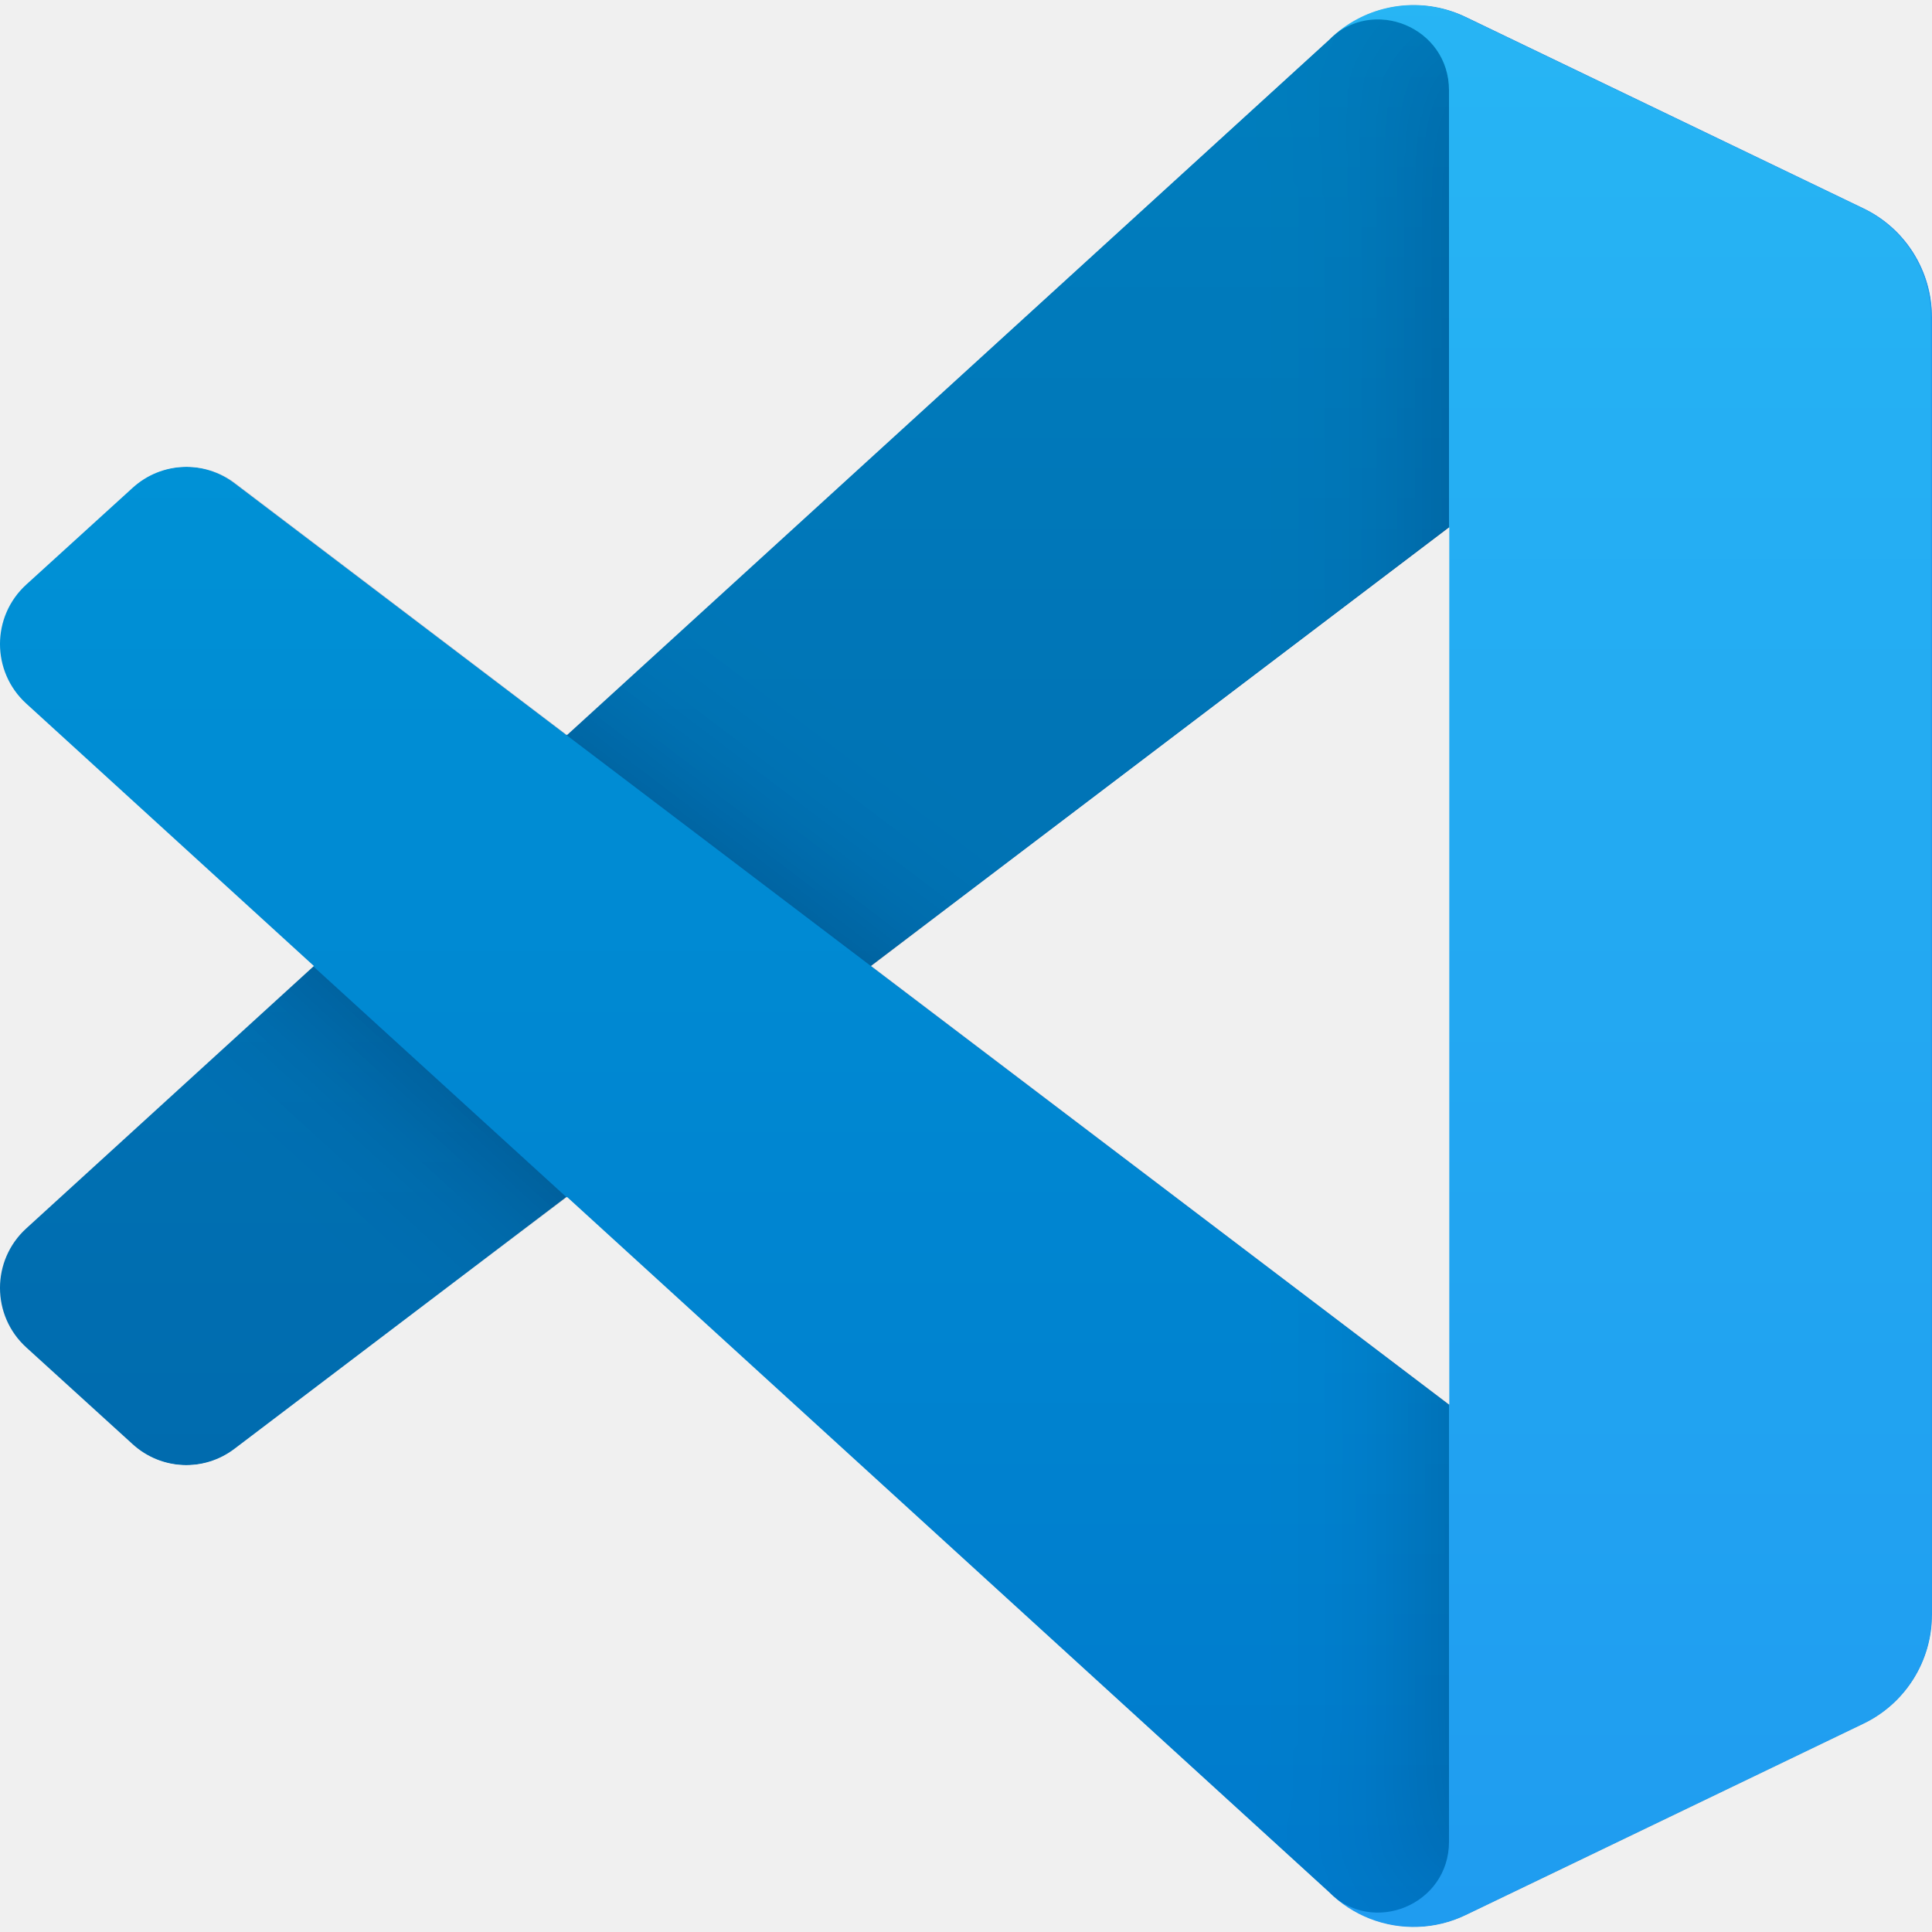
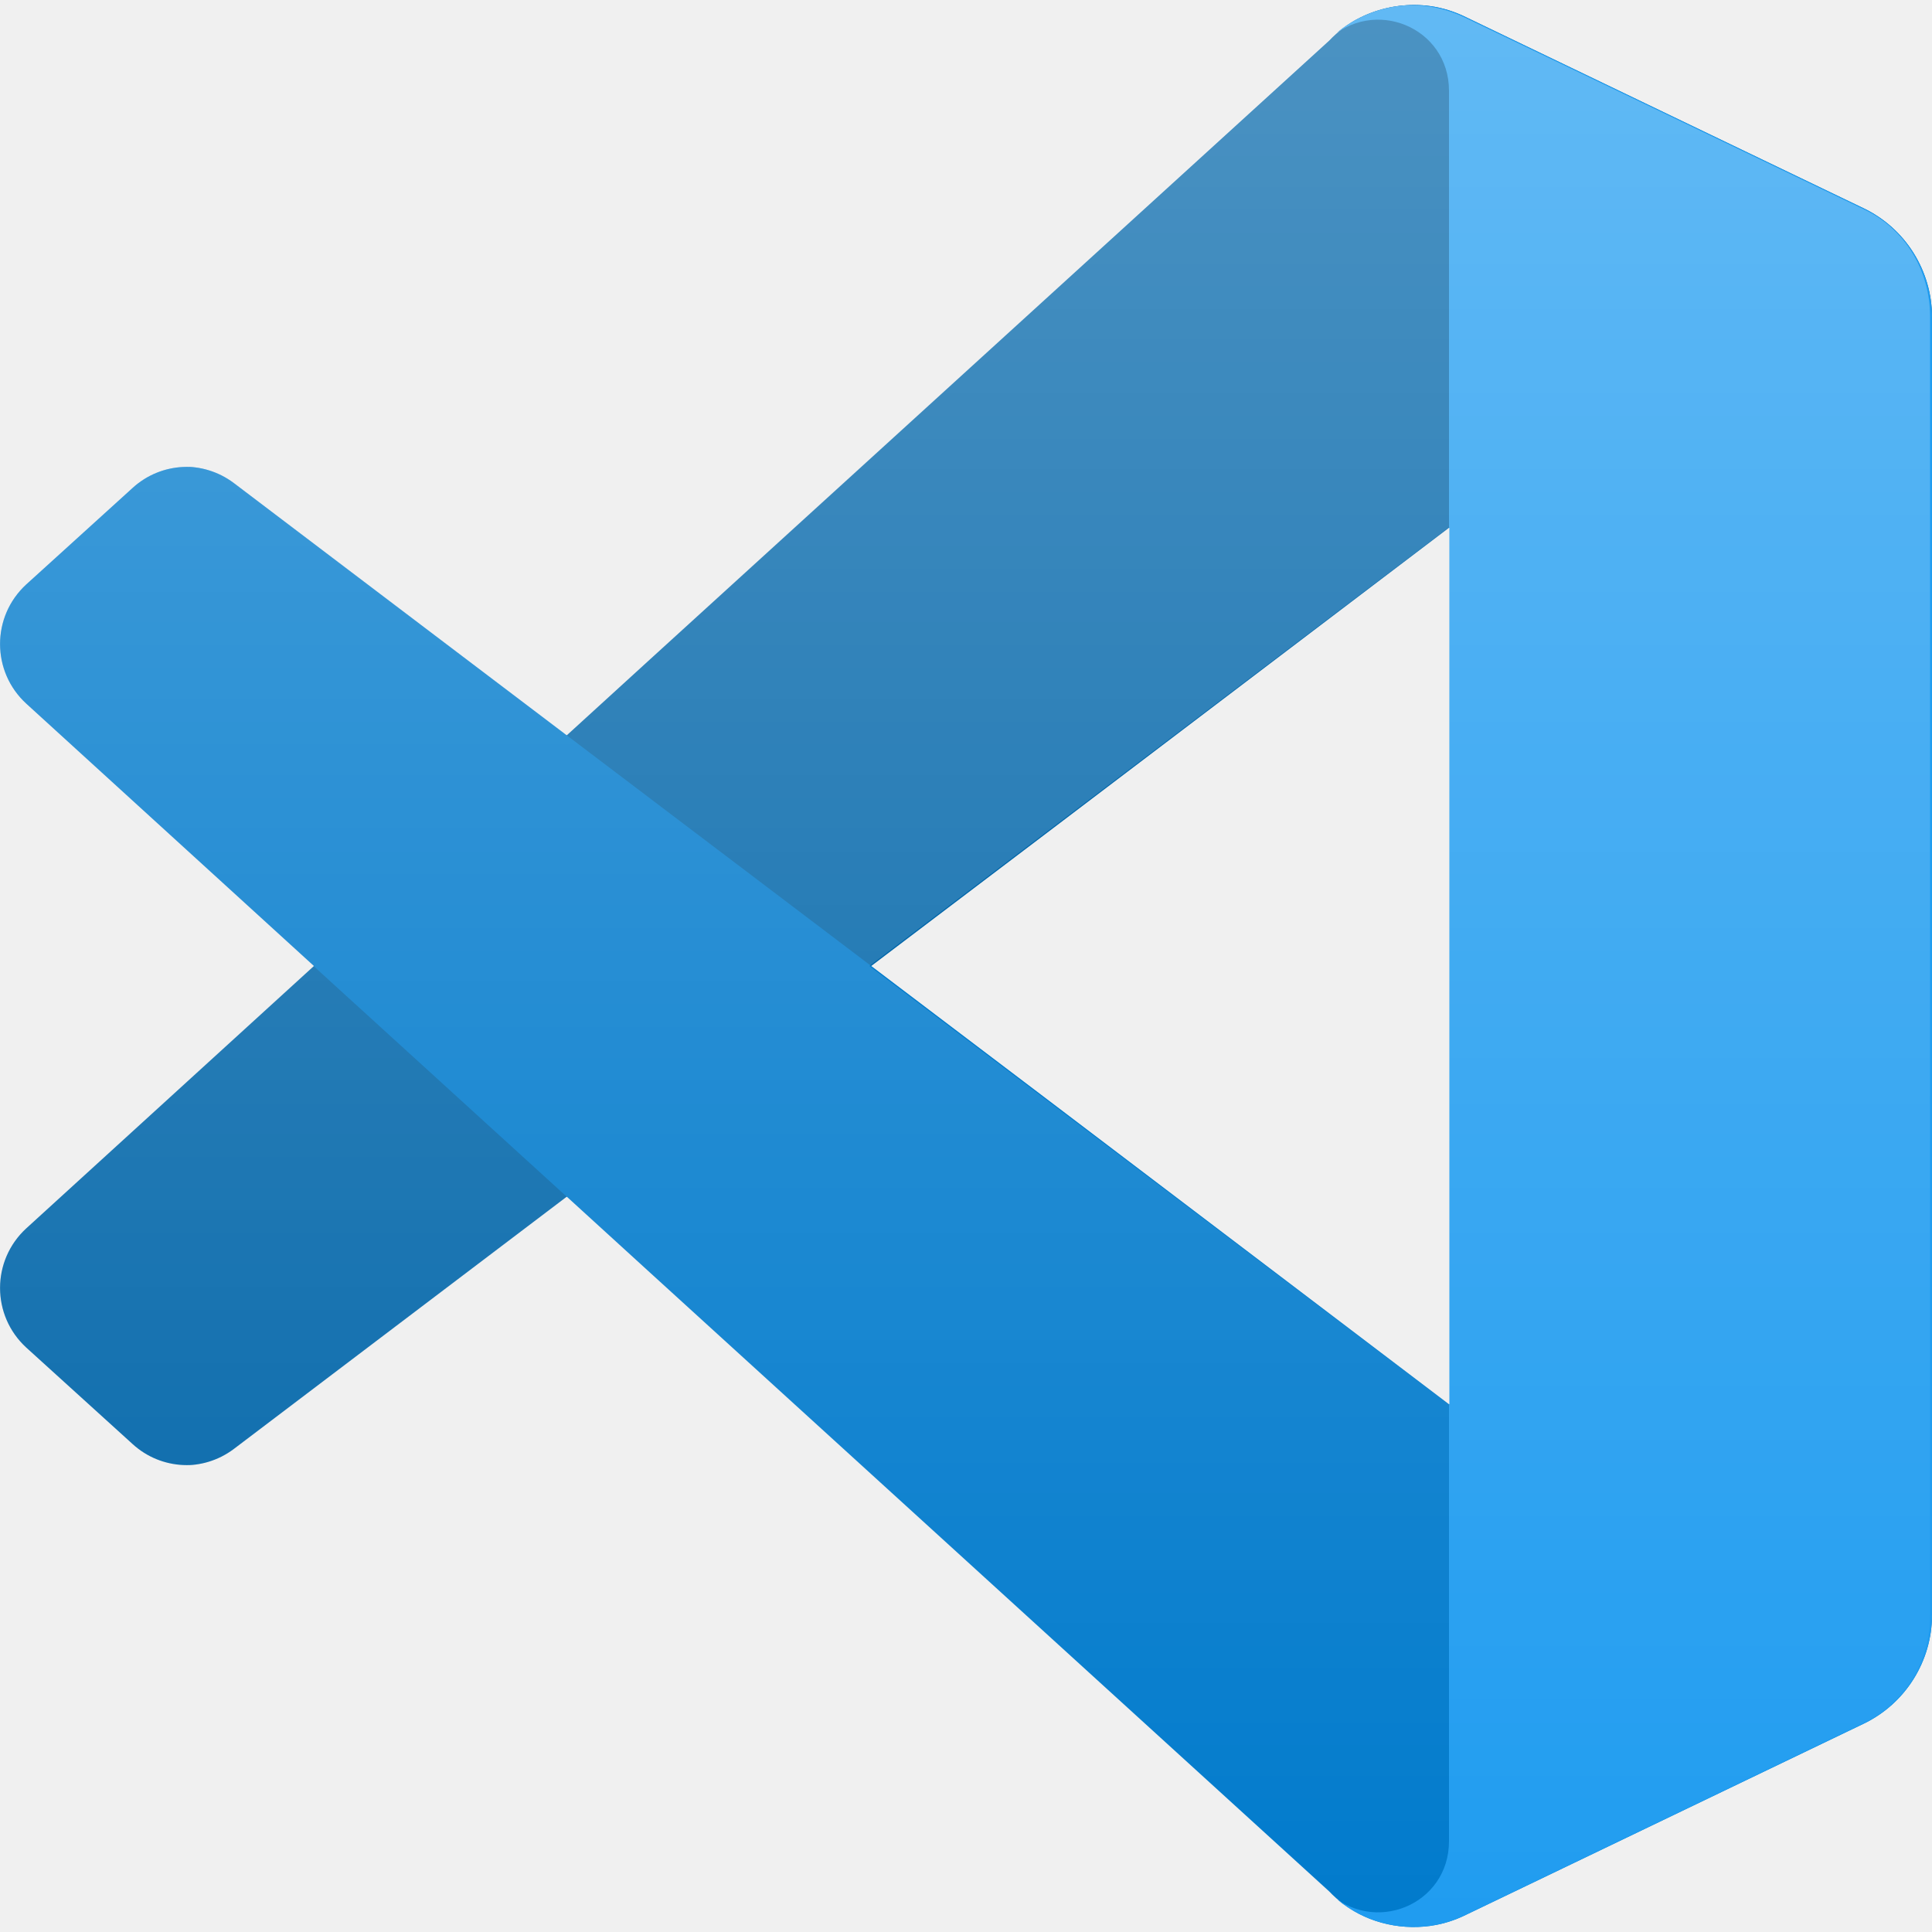
- <svg xmlns="http://www.w3.org/2000/svg" viewBox="0 0 100 100" fill="none">
-   <mask id="mask0" mask-type="alpha" maskUnits="userSpaceOnUse" x="0" y="0" width="100" height="100">
-     <path fill-rule="evenodd" clip-rule="evenodd" d="M70.912 99.317C72.487 99.931 74.283 99.891 75.873 99.126L96.461 89.22C98.624 88.179 100 85.989 100 83.587V16.413C100 14.011 98.624 11.822 96.461 10.781L75.873 0.874C73.786 -0.13 71.345 0.116 69.513 1.447C69.252 1.637 69.003 1.849 68.769 2.083L29.355 38.041L12.187 25.01C10.589 23.797 8.354 23.896 6.869 25.246L1.363 30.255C-0.453 31.906 -0.455 34.763 1.359 36.417L16.247 50L1.359 63.583C-0.455 65.237 -0.453 68.094 1.363 69.745L6.869 74.754C8.354 76.104 10.589 76.204 12.187 74.99L29.355 61.959L68.769 97.917C69.392 98.541 70.125 99.01 70.912 99.317ZM75.015 27.299L45.109 50L75.015 72.701V27.299Z" fill="white" />
-   </mask>
-   <g mask="url(#mask0)">
-     <path d="M96.461 10.796L75.857 0.876C73.472 -0.273 70.622 0.212 68.75 2.083L1.299 63.583C-0.516 65.237 -0.514 68.094 1.303 69.745L6.813 74.754C8.298 76.104 10.535 76.204 12.134 74.99L93.361 13.37C96.086 11.303 100 13.246 100 16.667V16.427C100 14.027 98.625 11.838 96.461 10.796Z" fill="#0065A9" />
-     <g filter="url(#filter0_d)">
-       <path d="M96.461 89.204L75.857 99.124C73.472 100.273 70.622 99.788 68.75 97.917L1.299 36.417C-0.516 34.763 -0.514 31.906 1.303 30.255L6.813 25.246C8.298 23.896 10.535 23.796 12.134 25.009L93.361 86.63C96.086 88.697 100 86.754 100 83.333V83.573C100 85.974 98.625 88.162 96.461 89.204Z" fill="#007ACC" />
-     </g>
-     <g filter="url(#filter1_d)">
-       <path d="M75.858 99.126C73.472 100.274 70.622 99.788 68.75 97.917C71.056 100.223 75 98.59 75 95.328V4.672C75 1.41 71.056 -0.223 68.75 2.083C70.622 0.211 73.472 -0.274 75.858 0.874L96.459 10.781C98.623 11.822 100 14.011 100 16.413V83.587C100 85.989 98.623 88.179 96.459 89.22L75.858 99.126Z" fill="#1F9CF0" />
-     </g>
-     <g style="mix-blend-mode:overlay" opacity="0.25">
-       <path fill-rule="evenodd" clip-rule="evenodd" d="M70.851 99.317C72.426 99.931 74.222 99.891 75.812 99.126L96.4 89.22C98.563 88.179 99.939 85.989 99.939 83.587V16.413C99.939 14.011 98.564 11.822 96.4 10.781L75.812 0.874C73.725 -0.13 71.284 0.116 69.453 1.447C69.191 1.637 68.942 1.849 68.708 2.083L29.294 38.041L12.126 25.01C10.528 23.796 8.293 23.896 6.809 25.246L1.302 30.255C-0.513 31.906 -0.515 34.763 1.298 36.417L16.186 50L1.298 63.583C-0.515 65.237 -0.513 68.094 1.302 69.745L6.809 74.754C8.293 76.104 10.528 76.204 12.126 74.99L29.294 61.959L68.708 97.917C69.332 98.54 70.064 99.01 70.851 99.317ZM74.954 27.299L45.048 50L74.954 72.701V27.299Z" fill="url(#paint0_linear)" />
+ <svg xmlns="http://www.w3.org/2000/svg" version="1.2" viewBox="0 0 100 100">
+   <defs>
+     <clipPath clipPathUnits="userSpaceOnUse" id="cp1">
+       <path d="m68.77 97.92l-39.41-35.96-17.17 13.03c-1.6 1.21-3.84 1.11-5.32-0.24l-5.51-5c-1.81-1.66-1.81-4.51 0-6.17l14.89-13.58-14.89-13.58c-1.81-1.66-1.81-4.51 0-6.17l5.51-5c1.48-1.35 3.72-1.45 5.32-0.24l17.17 13.03 39.41-35.96q0.35-0.35 0.74-0.63c1.83-1.33 4.28-1.58 6.36-0.58l20.59 9.91c2.16 1.04 3.54 3.23 3.54 5.63v67.18c0 2.4-1.38 4.59-3.54 5.63l-20.59 9.91c-1.59 0.76-3.38 0.8-4.96 0.19q-1.19-0.47-2.14-1.4zm6.25-70.62l-29.91 22.7 29.91 22.7z" />
+     </clipPath>
+     <linearGradient id="P" gradientUnits="userSpaceOnUse" />
+     <linearGradient id="g1" x2="1" href="#P" gradientTransform="matrix(0,99.484,-99.999,0,49.939,.258)">
+       <stop stop-color="#fff" stop-opacity="1" />
+       <stop offset="1" stop-color="#fff" stop-opacity="0" />
+     </linearGradient>
+   </defs>
+   <style>.a{fill:#0065a9}.b{fill:#007acc}.c{fill:#1f9cf0}.d{mix-blend-mode:overlay;fill:url(#g1)}</style>
+   <g clip-path="url(#cp1)">
+     <path class="a" d="m96.5 10.8l-20.6-9.9c-2.4-1.2-5.3-0.7-7.1 1.2l-67.5 61.5c-1.8 1.6-1.8 4.5 0 6.1l5.5 5.1c1.5 1.3 3.7 1.4 5.3 0.2l81.3-61.6c2.7-2.1 6.6-0.2 6.6 3.3v-0.3c0-2.4-1.4-4.6-3.5-5.6z" />
+     <path class="b" d="m96.5 89.2l-20.6 9.9c-2.4 1.2-5.3 0.7-7.1-1.2l-67.5-61.5c-1.8-1.6-1.8-4.5 0-6.1l5.5-5.1c1.5-1.3 3.7-1.4 5.3-0.2l81.3 61.6c2.7 2.1 6.6 0.2 6.6-3.3v0.3c0 2.4-1.4 4.6-3.5 5.6z" />
+     <path class="c" d="m75.9 99.1c-2.4 1.2-5.3 0.7-7.2-1.2 2.4 2.3 6.3 0.7 6.3-2.6v-90.6c0-3.3-3.9-4.9-6.3-2.6 1.9-1.9 4.8-2.4 7.2-1.2l20.6 9.9c2.1 1 3.5 3.2 3.5 5.6v67.2c0 2.4-1.4 4.6-3.5 5.6z" />
+     <g style="opacity:.3">
+       <path fill-rule="evenodd" class="d" d="m68.7 97.9l-39.4-35.9-17.2 13c-1.6 1.2-3.8 1.1-5.3-0.2l-5.5-5.1c-1.8-1.6-1.8-4.5 0-6.1l14.9-13.6-14.9-13.6c-1.8-1.6-1.8-4.5 0-6.1l5.5-5.1c1.5-1.3 3.7-1.4 5.3-0.2l17.2 13 39.4-35.9q0.4-0.4 0.8-0.7c1.8-1.3 4.2-1.5 6.3-0.5l20.6 9.9c2.2 1 3.5 3.2 3.5 5.6v67.2c0 2.4-1.3 4.6-3.5 5.6l-20.6 9.9c-1.6 0.8-3.4 0.8-4.9 0.2q-1.2-0.4-2.2-1.4zm6.3-70.6l-30 22.7 30 22.7z" />
    </g>
  </g>
-   <defs>
-     <filter id="filter0_d" x="-8.394" y="15.829" width="116.727" height="92.246" filterUnits="userSpaceOnUse" color-interpolation-filters="sRGB">
-       <feFlood flood-opacity="0" result="BackgroundImageFix" />
-       <feColorMatrix in="SourceAlpha" type="matrix" values="0 0 0 0 0 0 0 0 0 0 0 0 0 0 0 0 0 0 127 0" />
-       <feOffset />
-       <feGaussianBlur stdDeviation="4.167" />
-       <feColorMatrix type="matrix" values="0 0 0 0 0 0 0 0 0 0 0 0 0 0 0 0 0 0 0.25 0" />
-       <feBlend mode="overlay" in2="BackgroundImageFix" result="effect1_dropShadow" />
-       <feBlend mode="normal" in="SourceGraphic" in2="effect1_dropShadow" result="shape" />
-     </filter>
-     <filter id="filter1_d" x="60.417" y="-8.076" width="47.917" height="116.151" filterUnits="userSpaceOnUse" color-interpolation-filters="sRGB">
-       <feFlood flood-opacity="0" result="BackgroundImageFix" />
-       <feColorMatrix in="SourceAlpha" type="matrix" values="0 0 0 0 0 0 0 0 0 0 0 0 0 0 0 0 0 0 127 0" />
-       <feOffset />
-       <feGaussianBlur stdDeviation="4.167" />
-       <feColorMatrix type="matrix" values="0 0 0 0 0 0 0 0 0 0 0 0 0 0 0 0 0 0 0.25 0" />
-       <feBlend mode="overlay" in2="BackgroundImageFix" result="effect1_dropShadow" />
-       <feBlend mode="normal" in="SourceGraphic" in2="effect1_dropShadow" result="shape" />
-     </filter>
-     <linearGradient id="paint0_linear" x1="49.939" y1="0.258" x2="49.939" y2="99.742" gradientUnits="userSpaceOnUse">
-       <stop stop-color="white" />
-       <stop offset="1" stop-color="white" stop-opacity="0" />
-     </linearGradient>
-   </defs>
</svg>
